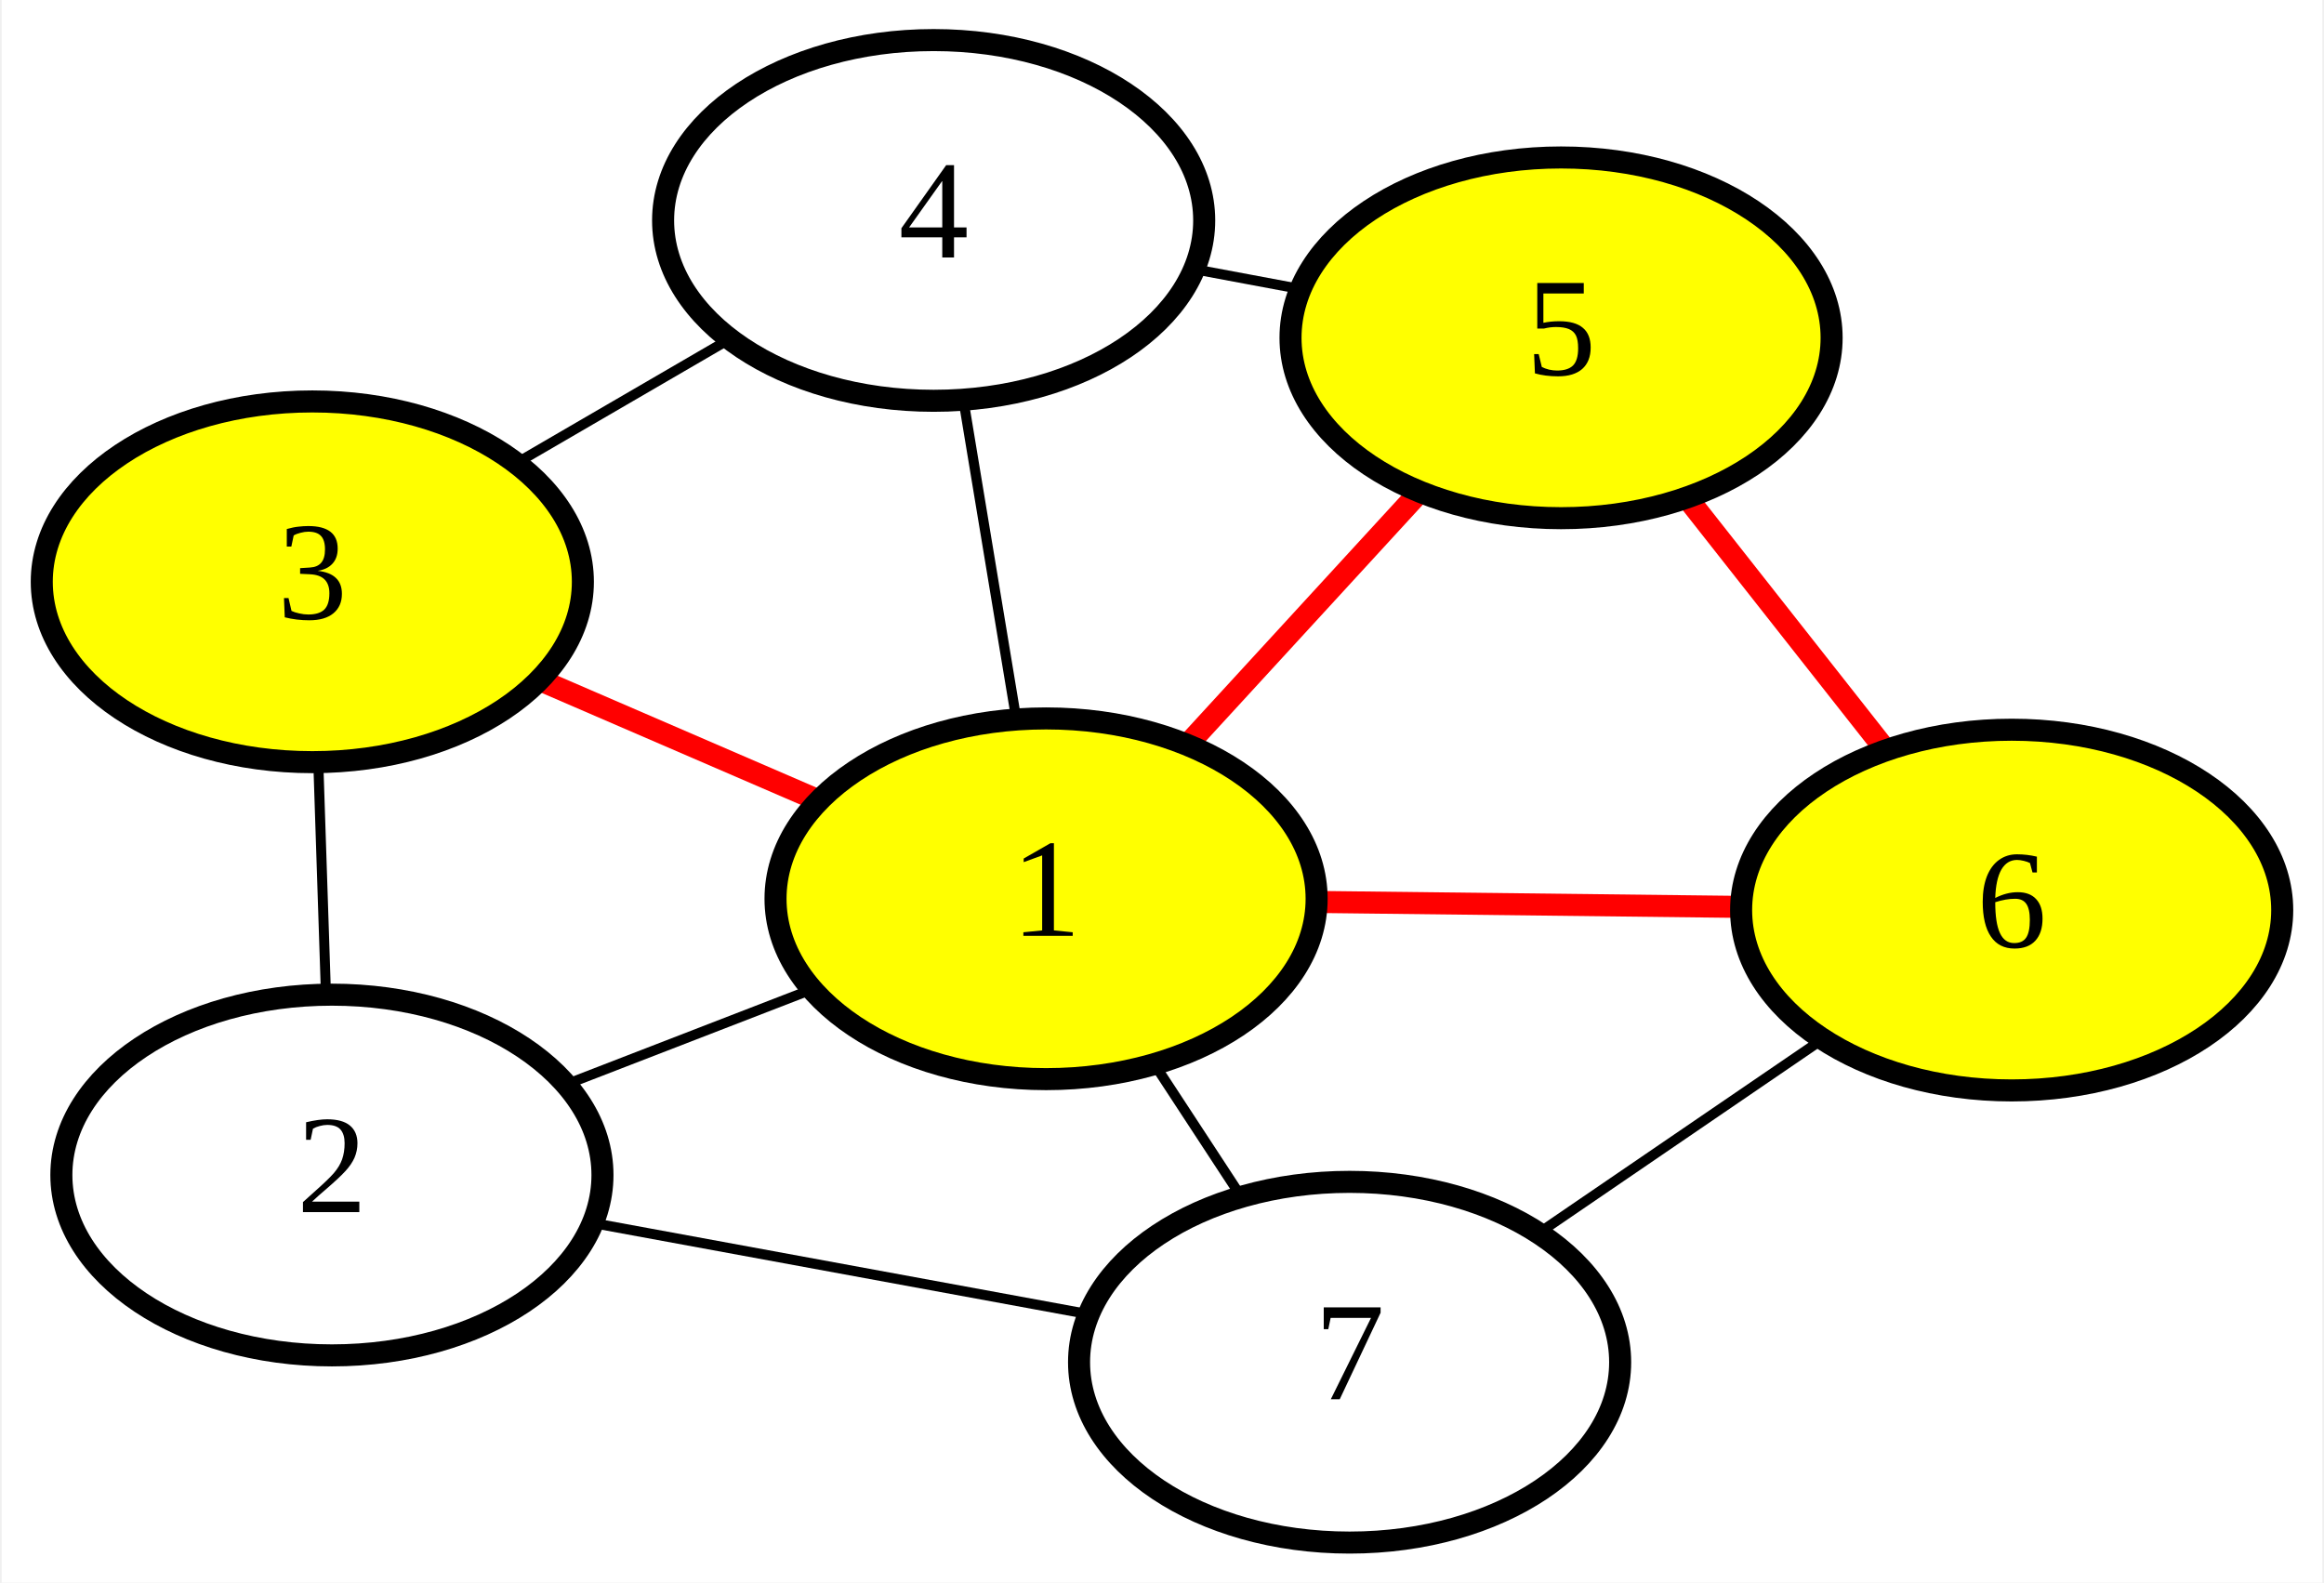
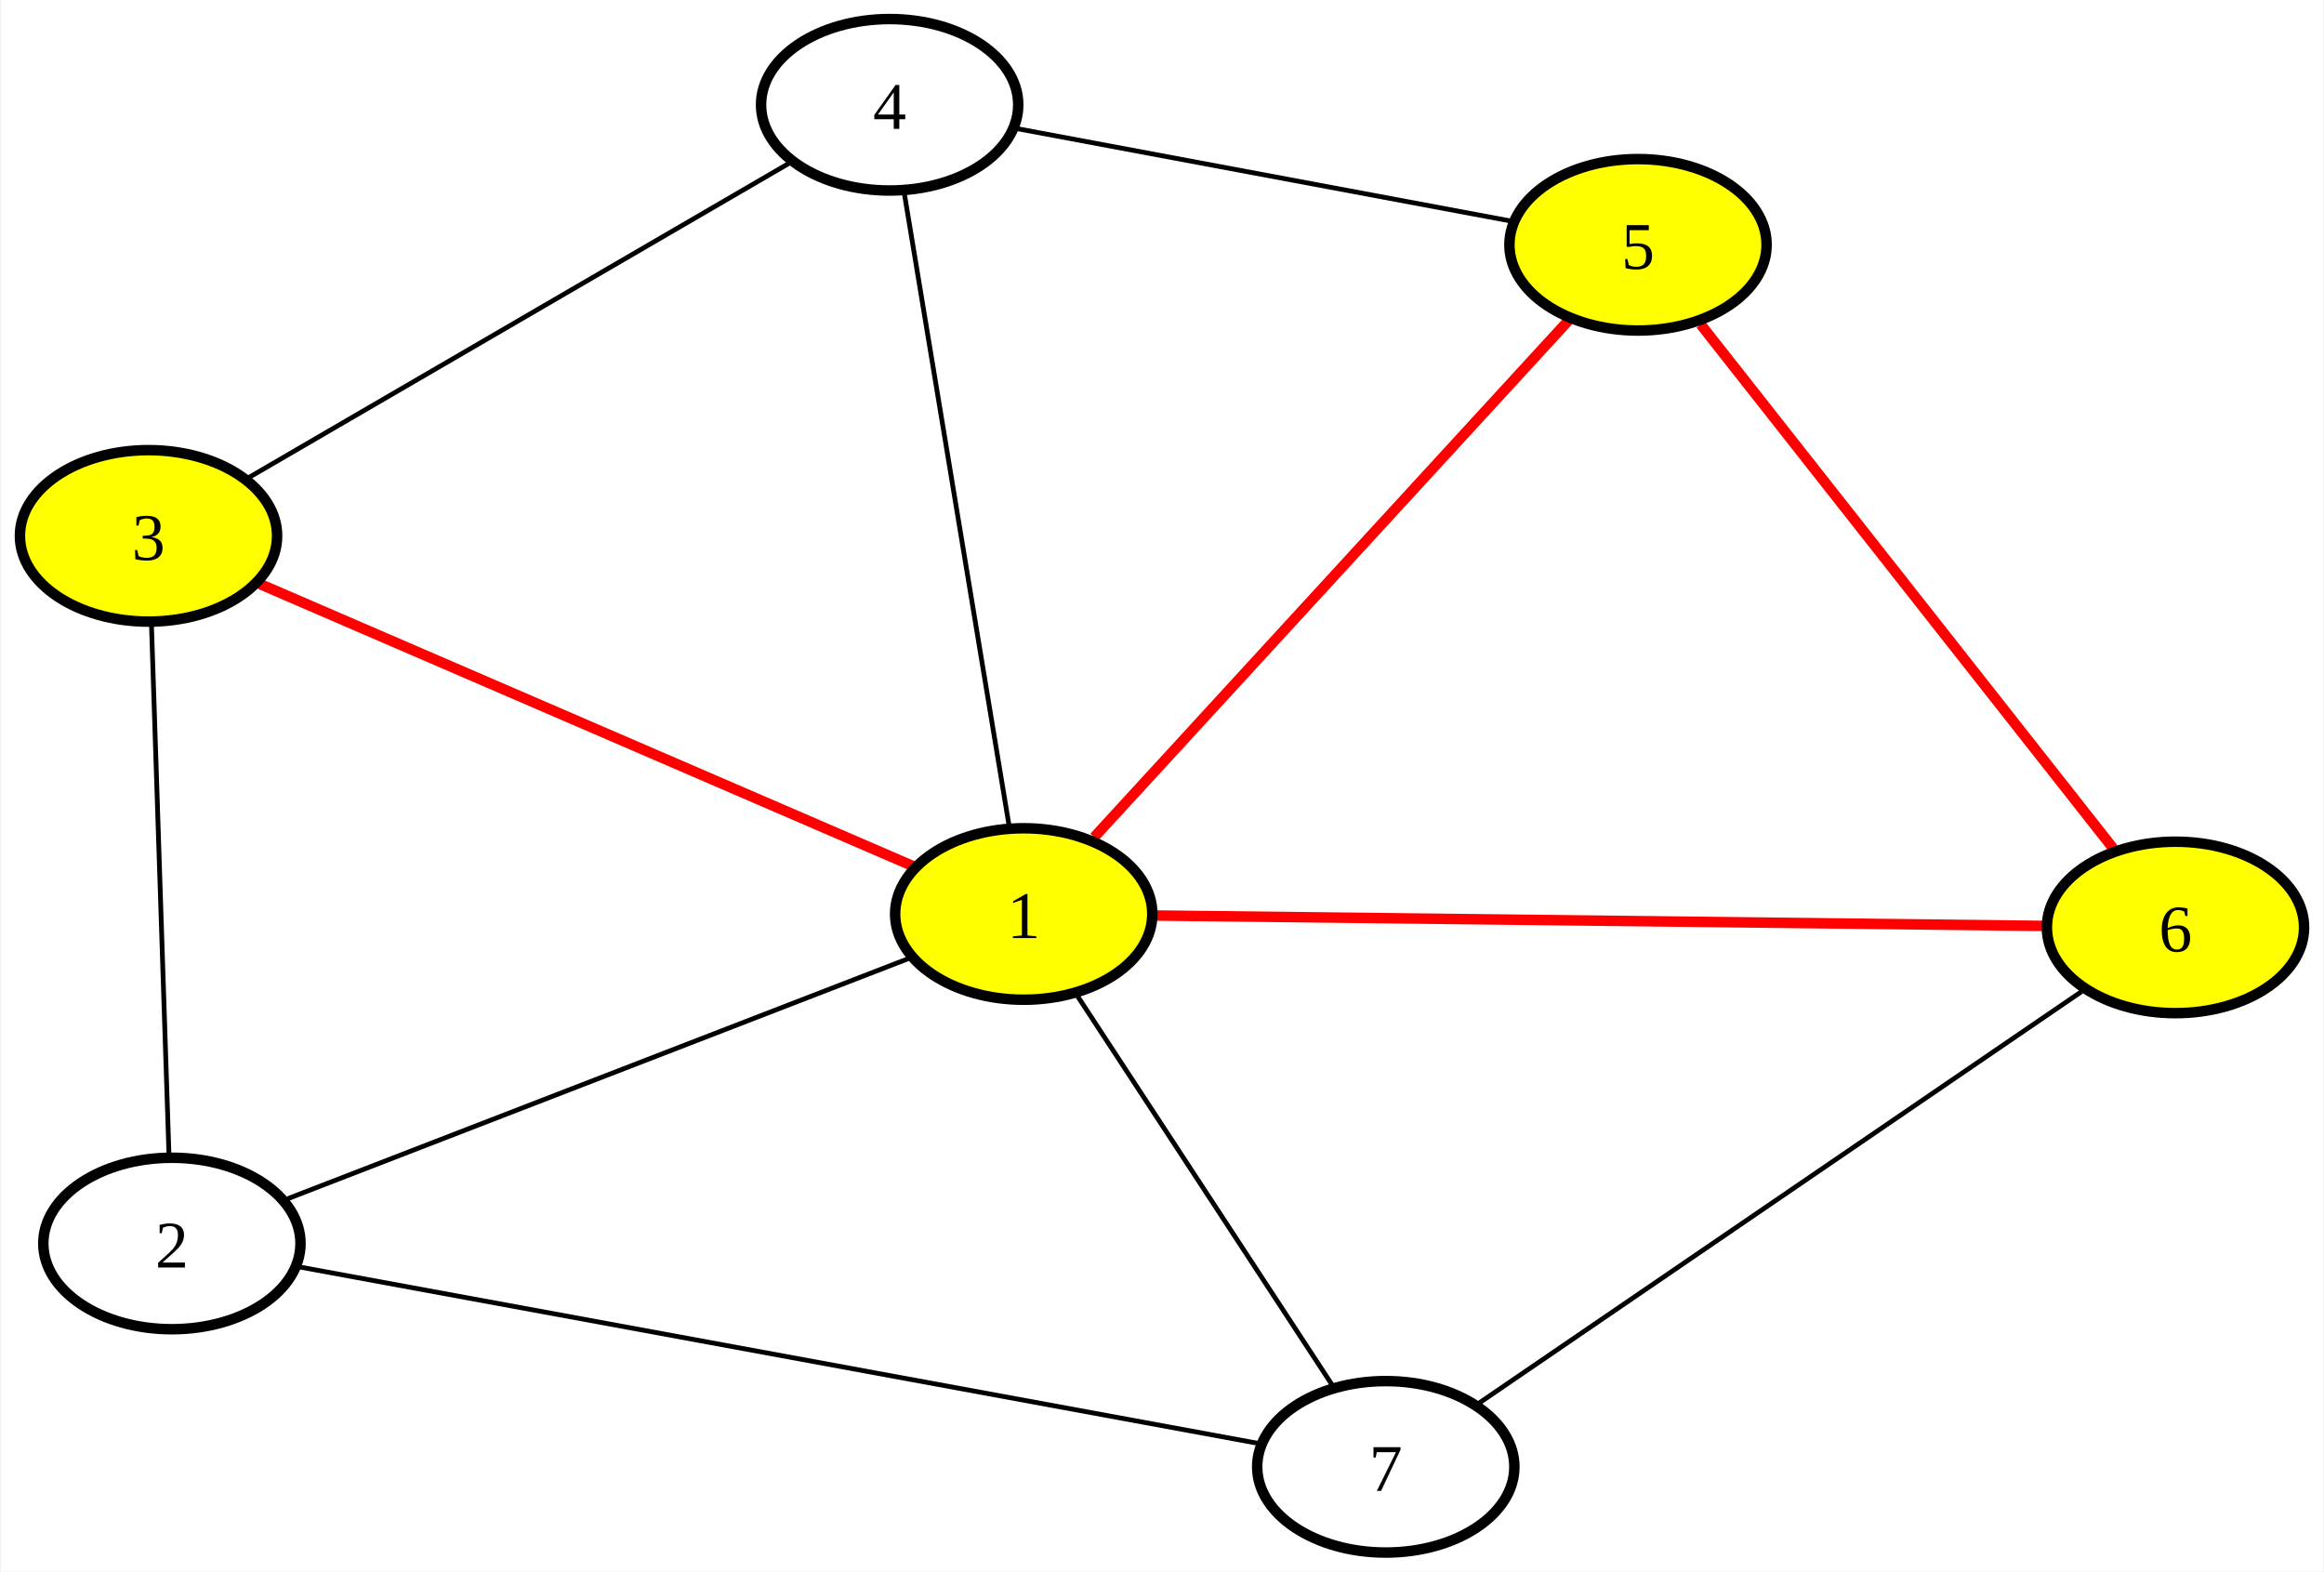
- <svg xmlns="http://www.w3.org/2000/svg" width="232pt" height="158pt" viewBox="0.00 0.00 231.59 157.95">
-   <g id="graph0" class="graph" transform="scale(1 1) rotate(0) translate(4 153.954)">
-     <polygon fill="white" stroke="none" points="-4,4 -4,-153.954 227.589,-153.954 227.589,4 -4,4" />
+ <svg xmlns="http://www.w3.org/2000/svg" width="488pt" height="330pt" viewBox="0.00 0.00 487.59 329.97">
+   <g id="graph0" class="graph" transform="scale(1 1) rotate(0) translate(4 325.97)">
+     <polygon fill="white" stroke="none" points="-4,4 -4,-325.97 483.59,-325.97 483.59,4 -4,4" />
    <g id="edge1" class="edge">
-       <path fill="none" stroke="black" d="M76.494,-55.073C68.72,-52.065 60.091,-48.727 52.342,-45.73" />
+       <path fill="none" stroke="black" d="M186.64,-124.74C152.51,-111.54 90.46,-87.53 56.22,-74.29" />
    </g>
    <g id="edge12" class="edge">
-       <path fill="none" stroke="red" stroke-width="2.2" d="M77.458,-74.089C68.642,-77.898 58.569,-82.25 49.754,-86.058" />
+       <path fill="none" stroke="red" stroke-width="2.2" d="M187.49,-144.13C152.24,-159.36 85.68,-188.11 50.37,-203.36" />
    </g>
    <g id="edge5" class="edge">
-       <path fill="none" stroke="black" d="M97.219,-82.396C95.609,-92.109 93.632,-104.04 92.021,-113.762" />
+       <path fill="none" stroke="black" d="M207.64,-152.9C202.21,-185.65 191.1,-252.69 185.7,-285.31" />
    </g>
    <g id="edge9" class="edge">
-       <path fill="none" stroke="black" d="M111.162,-47.555C113.941,-43.311 116.925,-38.754 119.699,-34.519" />
+       <path fill="none" stroke="black" d="M221.98,-116.95C236.35,-95 261.12,-57.18 275.51,-35.2" />
    </g>
    <g id="edge4" class="edge">
-       <path fill="none" stroke="red" stroke-width="2.2" d="M114.542,-79.848C121.67,-87.613 130.263,-96.973 137.381,-104.727" />
+       <path fill="none" stroke="red" stroke-width="2.2" d="M225.56,-150.19C250.44,-177.29 300.35,-231.67 325.11,-258.64" />
    </g>
    <g id="edge11" class="edge">
-       <path fill="none" stroke="red" stroke-width="2.2" d="M127.325,-63.936C140.462,-63.783 156.205,-63.599 169.36,-63.445" />
+       <path fill="none" stroke="red" stroke-width="2.2" d="M238.5,-133.75C285.03,-133.2 378.24,-132.11 424.8,-131.57" />
    </g>
    <g id="edge6" class="edge">
-       <path fill="none" stroke="black" d="M28.359,-54.769C28.121,-61.978 27.847,-70.267 27.608,-77.506" />
+       <path fill="none" stroke="black" d="M31.29,-83.7C30.34,-112.28 28.56,-166.31 27.62,-194.8" />
    </g>
    <g id="edge3" class="edge">
-       <path fill="none" stroke="black" d="M55.111,-31.872C70.274,-29.082 89.303,-25.582 104.451,-22.795" />
+       <path fill="none" stroke="black" d="M58.7,-59.96C107.65,-50.95 210.99,-31.94 259.96,-22.93" />
    </g>
    <g id="edge2" class="edge">
-       <path fill="none" stroke="black" d="M47.647,-107.898C54.411,-111.832 61.918,-116.199 68.66,-120.12" />
+       <path fill="none" stroke="black" d="M47.99,-225.67C77.68,-242.94 131.67,-274.34 161.46,-291.67" />
    </g>
    <g id="edge8" class="edge">
-       <path fill="none" stroke="black" d="M115.197,-127.054C118.548,-126.426 121.98,-125.784 125.333,-125.157" />
+       <path fill="none" stroke="black" d="M209.26,-298.98C238.15,-293.58 284,-285 312.95,-279.58" />
    </g>
    <g id="edge10" class="edge">
-       <path fill="none" stroke="red" stroke-width="2.2" d="M164.386,-104.025C170.514,-96.242 177.835,-86.945 183.947,-79.182" />
+       <path fill="none" stroke="red" stroke-width="2.2" d="M352.9,-257.85C374.65,-230.23 417.81,-175.41 439.5,-147.86" />
    </g>
    <g id="edge7" class="edge">
-       <path fill="none" stroke="black" d="M177.478,-50.074C168.788,-44.139 158.525,-37.13 149.813,-31.179" />
+       <path fill="none" stroke="black" d="M432.91,-117.81C401,-96.01 338.32,-53.2 306.42,-31.42" />
    </g>
    <g id="node1" class="node">
-       <ellipse fill="yellow" stroke="black" stroke-width="2.2" cx="100.226" cy="-64.253" rx="27" ry="18" />
-       <text text-anchor="middle" x="100.226" y="-60.553" font-family="Times New Roman,serif" font-size="14.00">1</text>
+       <ellipse fill="yellow" stroke="black" stroke-width="2.2" cx="210.76" cy="-134.07" rx="27" ry="18" />
+       <text text-anchor="middle" x="210.76" y="-129.02" font-family="Times New Roman,serif" font-size="14.00">1</text>
    </g>
    <g id="node2" class="node">
-       <ellipse fill="white" stroke="black" stroke-width="2.2" cx="28.956" cy="-36.683" rx="27" ry="18" />
-       <text text-anchor="middle" x="28.956" y="-32.983" font-family="Times New Roman,serif" font-size="14.00">2</text>
+       <ellipse fill="white" stroke="black" stroke-width="2.2" cx="31.91" cy="-64.89" rx="27" ry="18" />
+       <text text-anchor="middle" x="31.91" y="-59.84" font-family="Times New Roman,serif" font-size="14.00">2</text>
    </g>
    <g id="node3" class="node">
-       <ellipse fill="yellow" stroke="black" stroke-width="2.2" cx="27" cy="-95.889" rx="27" ry="18" />
-       <text text-anchor="middle" x="27" y="-92.189" font-family="Times New Roman,serif" font-size="14.00">3</text>
+       <ellipse fill="yellow" stroke="black" stroke-width="2.2" cx="27" cy="-213.46" rx="27" ry="18" />
+       <text text-anchor="middle" x="27" y="-208.41" font-family="Times New Roman,serif" font-size="14.00">3</text>
    </g>
    <g id="node4" class="node">
-       <ellipse fill="white" stroke="black" stroke-width="2.2" cx="89.006" cy="-131.954" rx="27" ry="18" />
-       <text text-anchor="middle" x="89.006" y="-128.254" font-family="Times New Roman,serif" font-size="14.00">4</text>
+       <ellipse fill="white" stroke="black" stroke-width="2.2" cx="182.61" cy="-303.97" rx="27" ry="18" />
+       <text text-anchor="middle" x="182.61" y="-298.92" font-family="Times New Roman,serif" font-size="14.00">4</text>
    </g>
    <g id="node5" class="node">
-       <ellipse fill="white" stroke="black" stroke-width="2.2" cx="130.517" cy="-18" rx="27" ry="18" />
-       <text text-anchor="middle" x="130.517" y="-14.3" font-family="Times New Roman,serif" font-size="14.00">7</text>
+       <ellipse fill="white" stroke="black" stroke-width="2.2" cx="286.78" cy="-18" rx="27" ry="18" />
+       <text text-anchor="middle" x="286.78" y="-12.95" font-family="Times New Roman,serif" font-size="14.00">7</text>
    </g>
    <g id="node6" class="node">
-       <ellipse fill="yellow" stroke="black" stroke-width="2.2" cx="151.62" cy="-120.238" rx="27" ry="18" />
-       <text text-anchor="middle" x="151.62" y="-116.538" font-family="Times New Roman,serif" font-size="14.00">5</text>
+       <ellipse fill="yellow" stroke="black" stroke-width="2.2" cx="339.74" cy="-274.57" rx="27" ry="18" />
+       <text text-anchor="middle" x="339.74" y="-269.52" font-family="Times New Roman,serif" font-size="14.00">5</text>
    </g>
    <g id="node7" class="node">
-       <ellipse fill="yellow" stroke="black" stroke-width="2.2" cx="196.589" cy="-63.126" rx="27" ry="18" />
-       <text text-anchor="middle" x="196.589" y="-59.426" font-family="Times New Roman,serif" font-size="14.00">6</text>
+       <ellipse fill="yellow" stroke="black" stroke-width="2.2" cx="452.59" cy="-131.25" rx="27" ry="18" />
+       <text text-anchor="middle" x="452.59" y="-126.2" font-family="Times New Roman,serif" font-size="14.00">6</text>
    </g>
  </g>
</svg>
